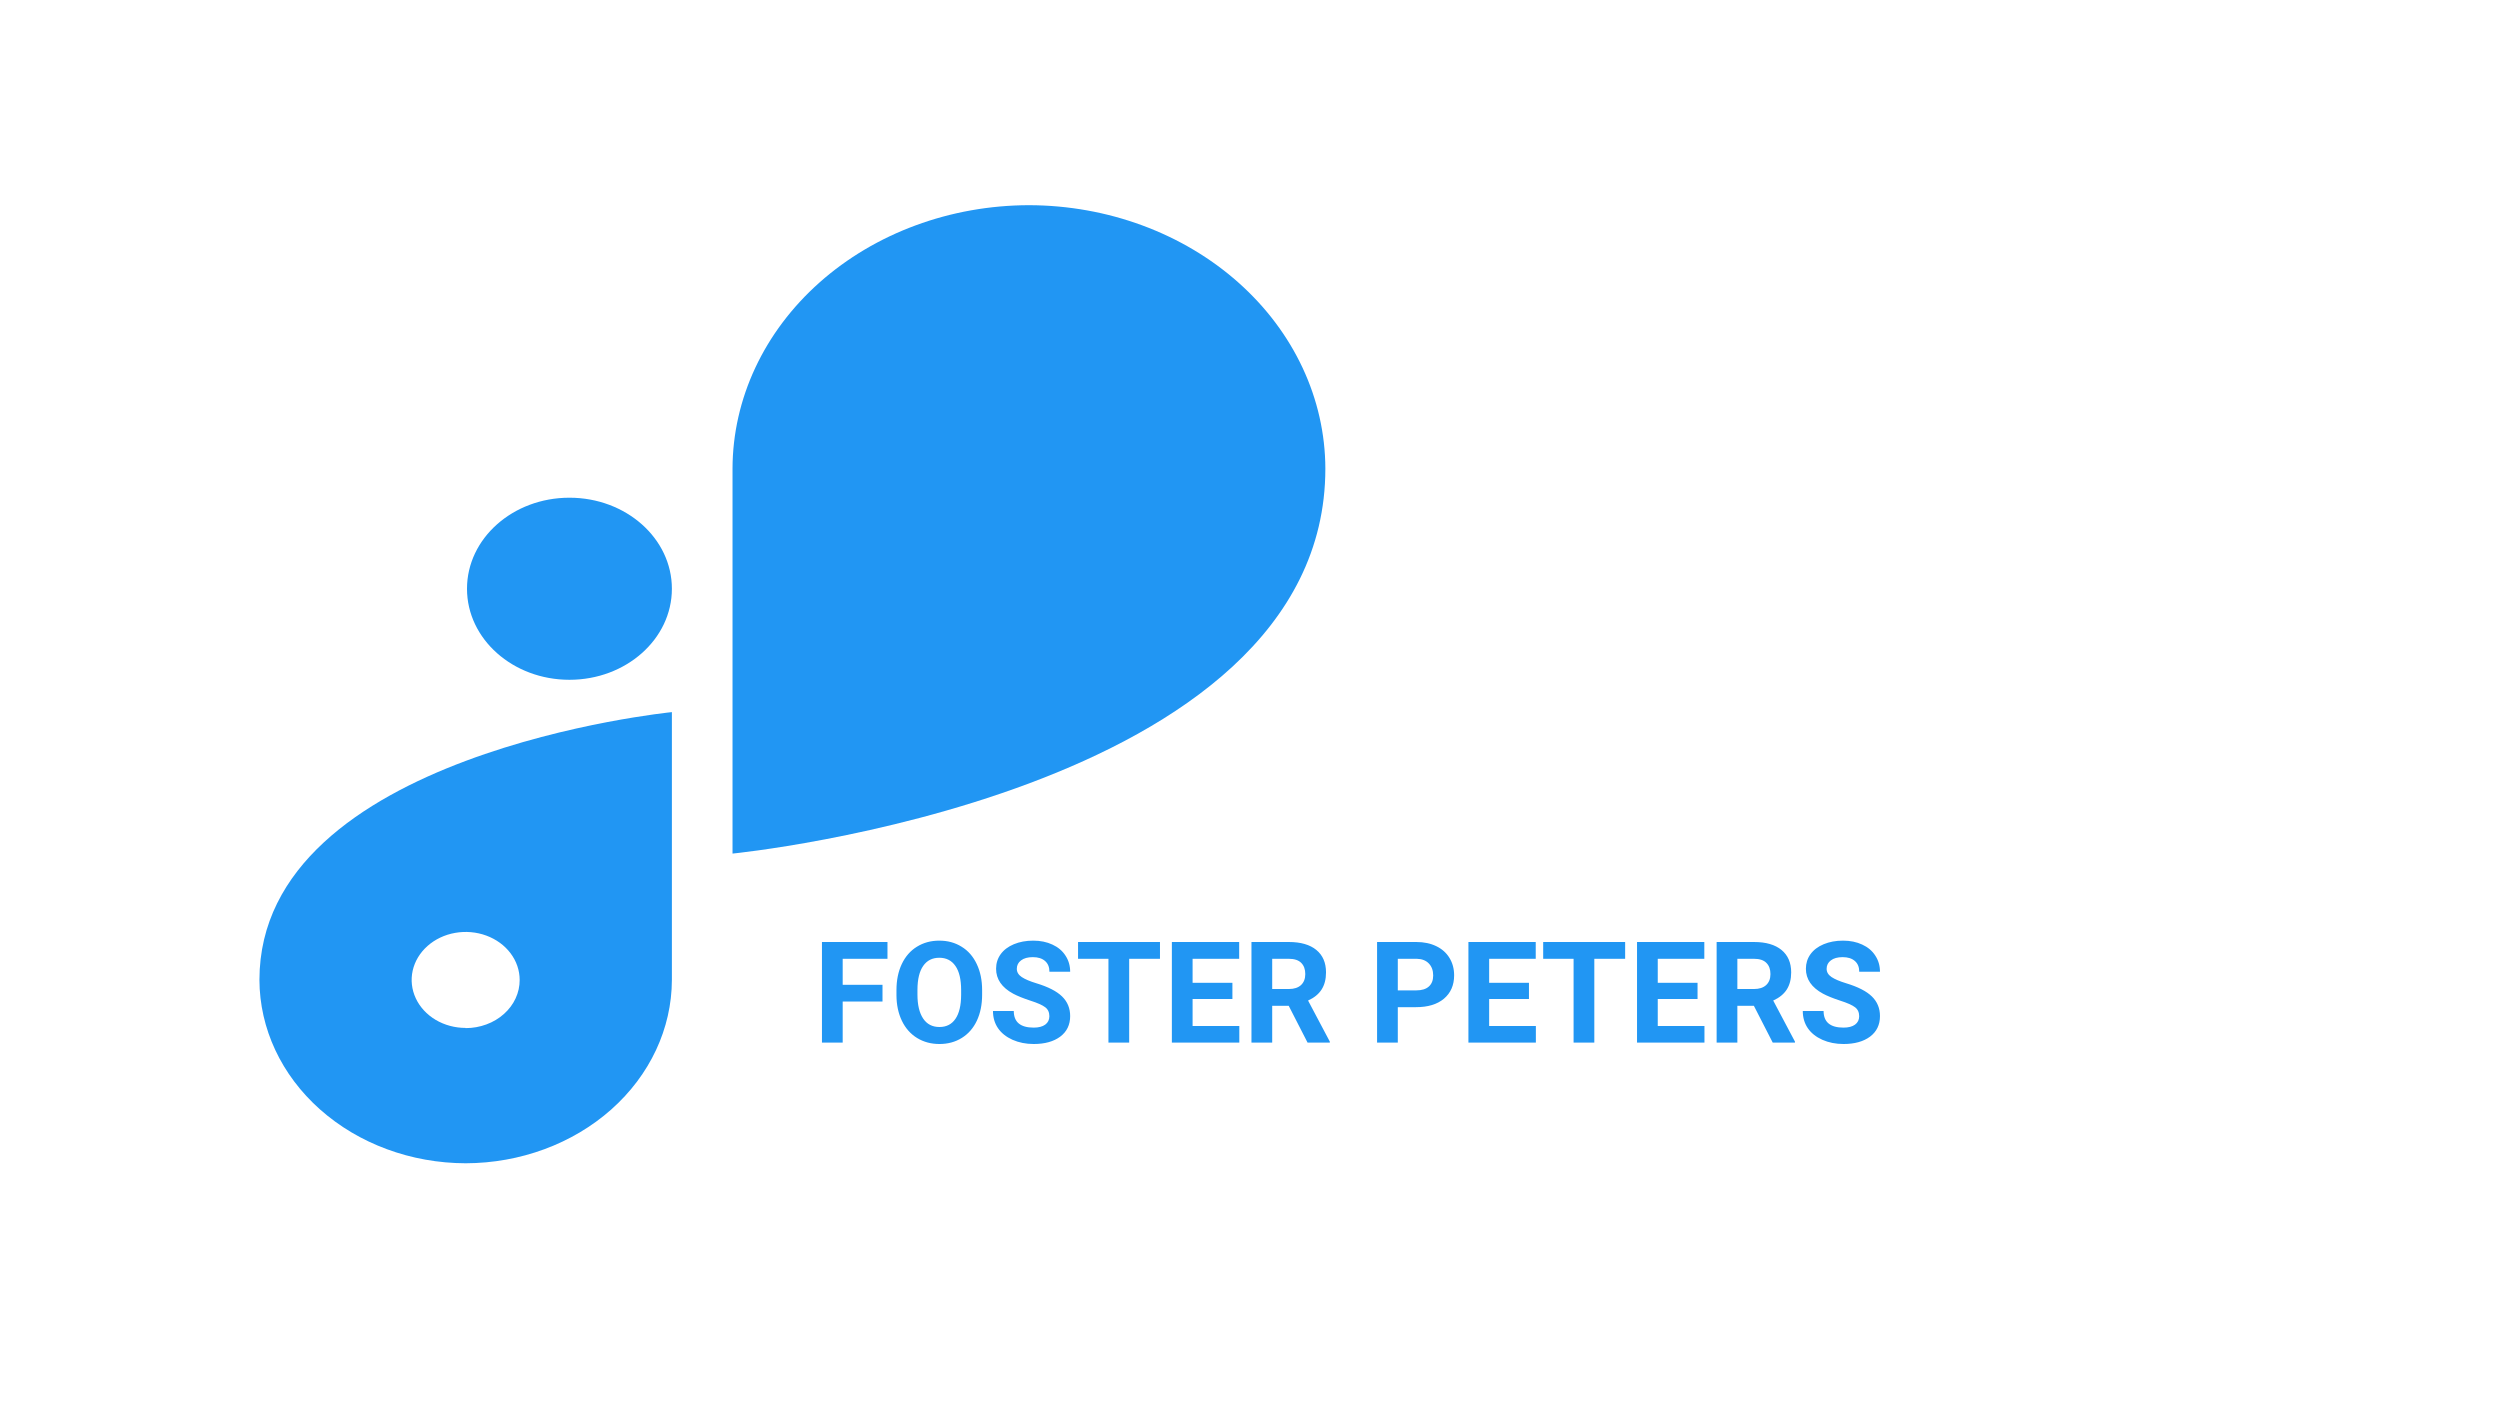
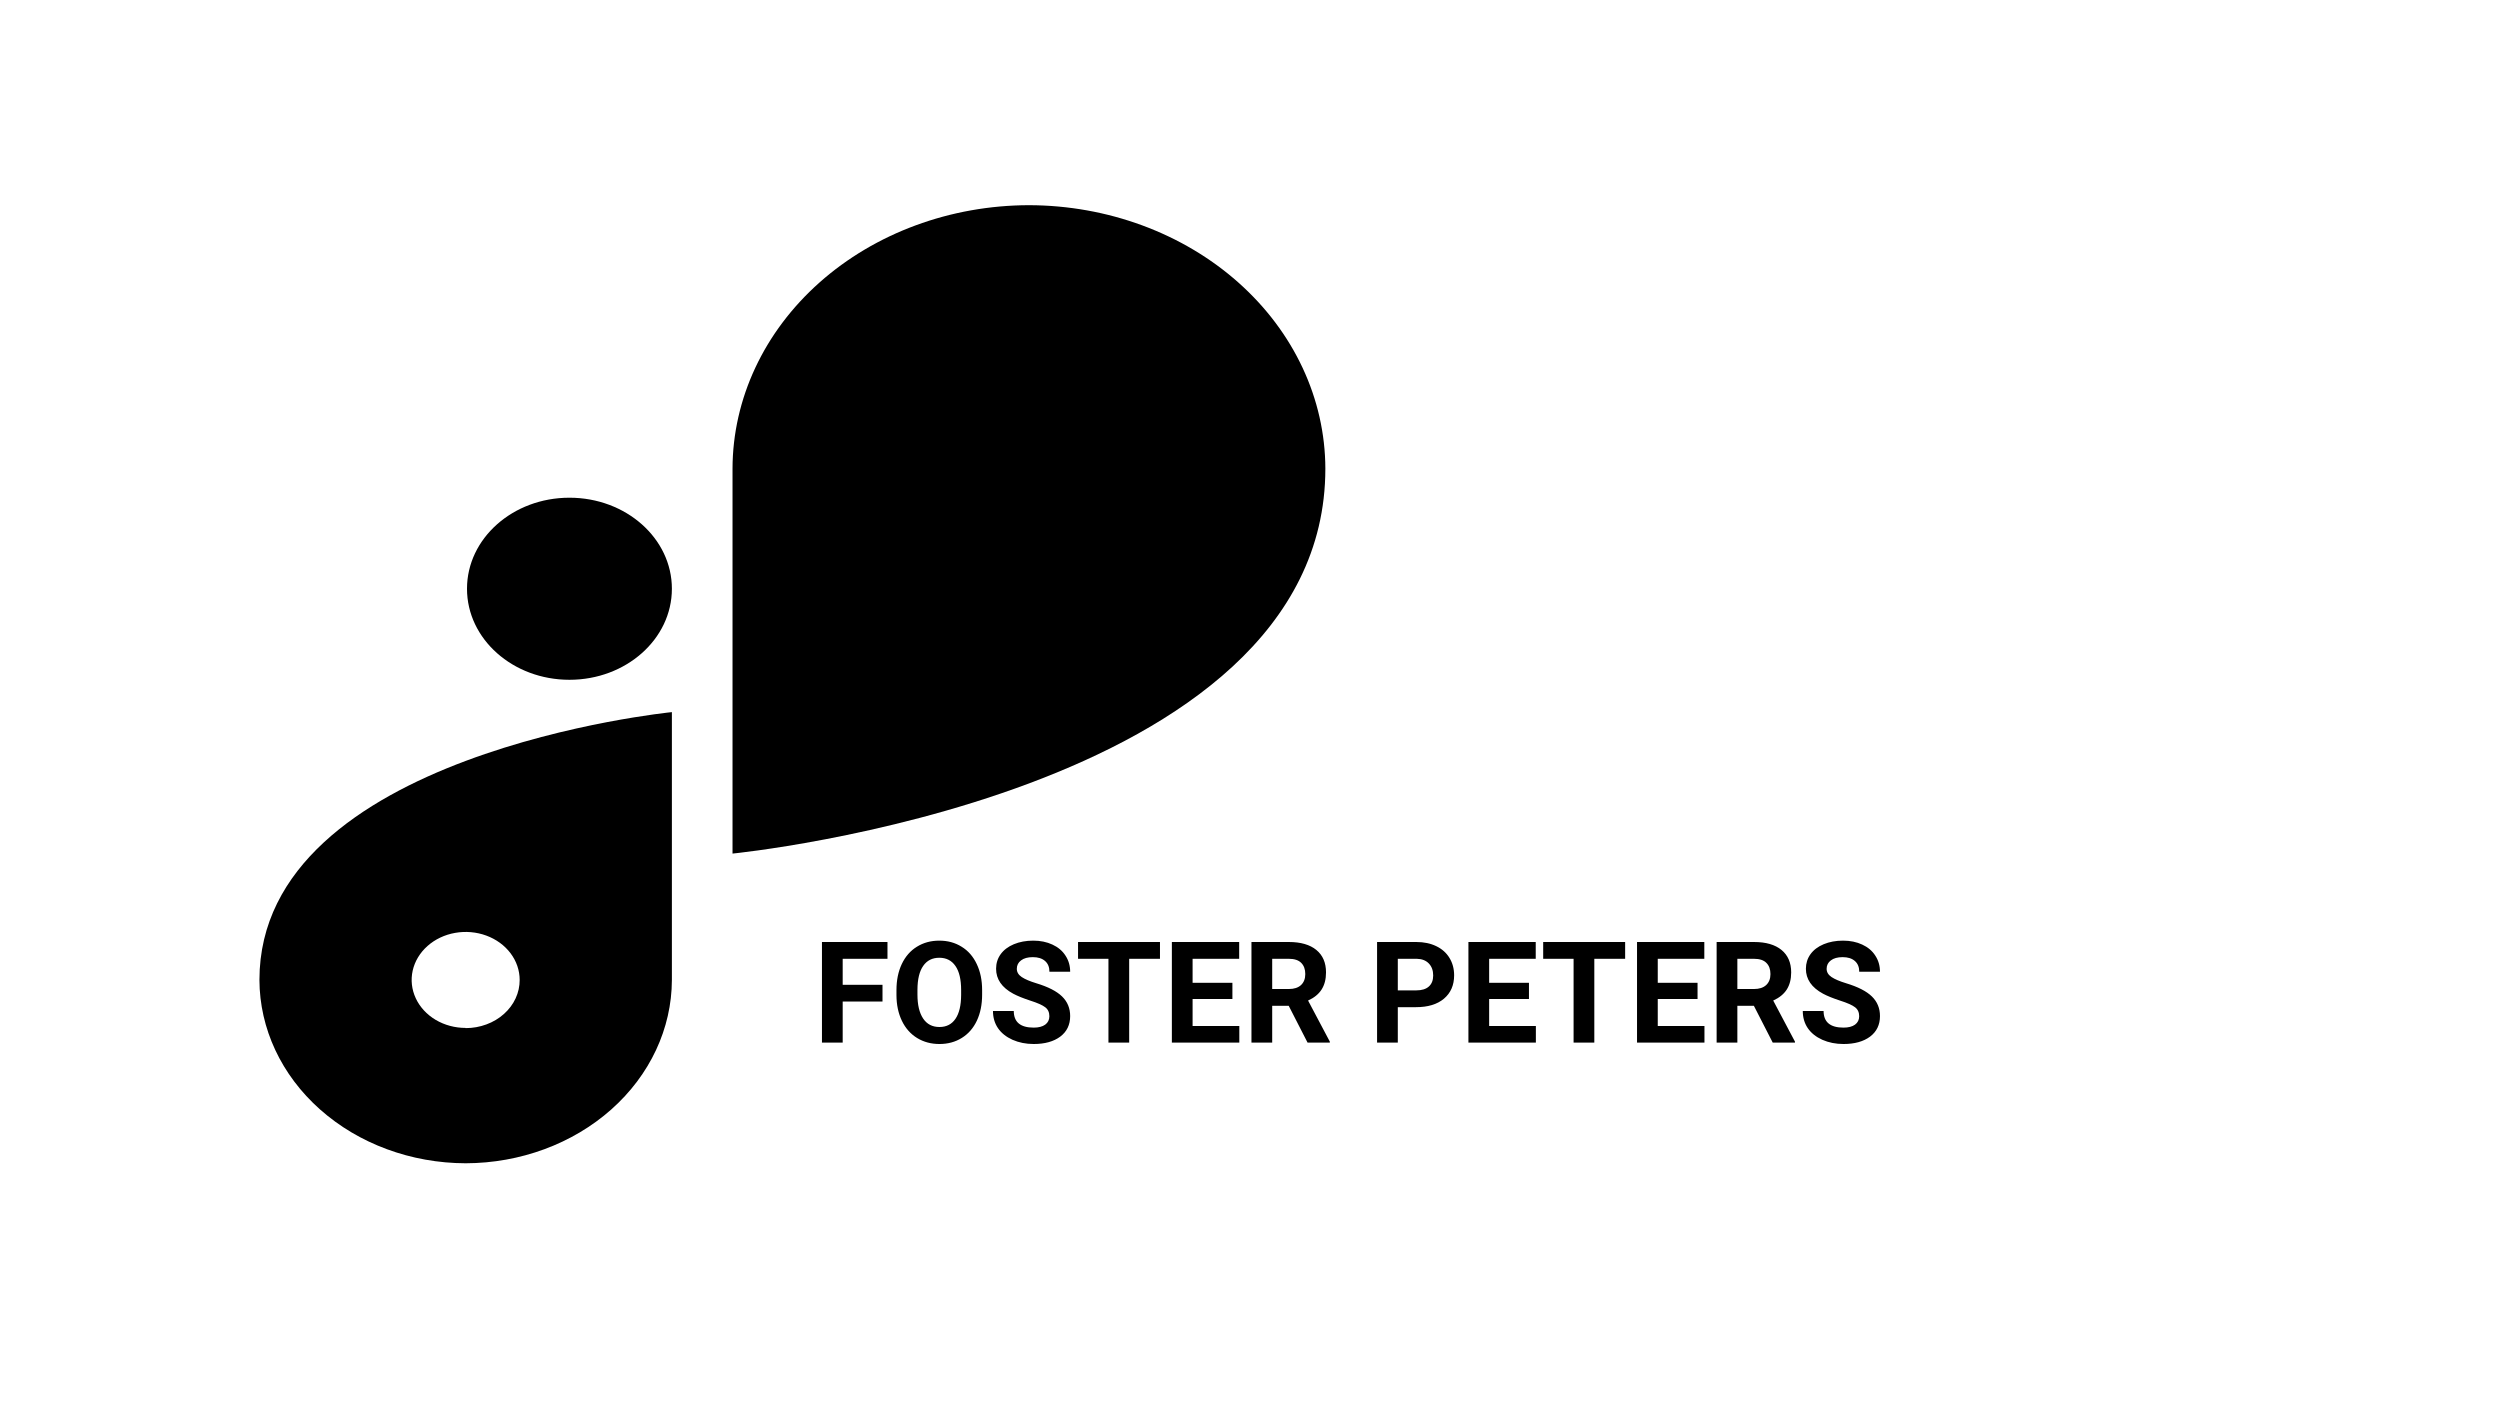
- <svg xmlns="http://www.w3.org/2000/svg" width="106" height="60" viewBox="0 0 106 60" fill="none">
-   <path d="M24.146 21.103H24.143C21.745 21.103 19.801 22.83 19.801 24.962V24.964C19.801 27.095 21.745 28.823 24.143 28.823H24.146C26.544 28.823 28.488 27.095 28.488 24.964V24.962C28.488 22.83 26.544 21.103 24.146 21.103Z" fill="#2196F3" />
-   <path d="M56.195 19.869C56.188 16.909 54.862 14.072 52.507 11.979C50.153 9.886 46.96 8.707 43.63 8.7V8.7C40.298 8.705 37.105 9.884 34.748 11.977C32.392 14.071 31.066 16.908 31.059 19.869V36.192C31.059 36.192 56.192 33.704 56.195 19.872V19.869Z" fill="#2196F3" />
-   <path d="M11 41.55C11.006 43.609 11.929 45.583 13.568 47.039C15.206 48.496 17.427 49.317 19.744 49.323C22.061 49.317 24.281 48.496 25.92 47.04C27.558 45.584 28.482 43.611 28.488 41.552V30.194C28.488 30.194 11 31.927 11 41.55ZM19.744 43.584C19.291 43.584 18.849 43.465 18.472 43.242C18.096 43.018 17.802 42.7 17.629 42.328C17.455 41.956 17.41 41.547 17.498 41.153C17.587 40.758 17.805 40.395 18.125 40.111C18.445 39.826 18.853 39.632 19.297 39.554C19.742 39.475 20.202 39.515 20.62 39.669C21.039 39.823 21.396 40.084 21.648 40.419C21.9 40.754 22.034 41.147 22.034 41.55C22.035 41.817 21.977 42.083 21.862 42.331C21.748 42.578 21.579 42.804 21.366 42.993C21.154 43.183 20.901 43.334 20.622 43.436C20.344 43.539 20.046 43.592 19.744 43.592V43.584Z" fill="#2196F3" />
-   <path d="M37.418 42.464H35.73V44.207H34.851V39.941H37.629V40.653H35.73V41.755H37.418V42.464ZM41.642 42.171C41.642 42.591 41.568 42.959 41.42 43.275C41.271 43.592 41.058 43.836 40.781 44.008C40.506 44.18 40.189 44.266 39.832 44.266C39.478 44.266 39.163 44.181 38.885 44.011C38.608 43.841 38.393 43.599 38.241 43.284C38.089 42.968 38.011 42.604 38.01 42.194V41.983C38.01 41.563 38.085 41.194 38.235 40.876C38.387 40.556 38.601 40.31 38.877 40.141C39.154 39.969 39.47 39.883 39.826 39.883C40.181 39.883 40.497 39.969 40.772 40.141C41.05 40.31 41.263 40.556 41.414 40.876C41.566 41.194 41.642 41.562 41.642 41.98V42.171ZM40.752 41.977C40.752 41.53 40.672 41.19 40.511 40.958C40.351 40.725 40.123 40.609 39.826 40.609C39.531 40.609 39.303 40.724 39.143 40.955C38.983 41.184 38.902 41.519 38.9 41.963V42.171C38.9 42.606 38.98 42.944 39.14 43.184C39.3 43.425 39.531 43.545 39.832 43.545C40.127 43.545 40.353 43.43 40.511 43.199C40.67 42.967 40.75 42.629 40.752 42.185V41.977ZM44.493 43.088C44.493 42.922 44.434 42.795 44.317 42.707C44.2 42.617 43.989 42.523 43.684 42.426C43.38 42.326 43.138 42.228 42.961 42.133C42.476 41.871 42.234 41.518 42.234 41.075C42.234 40.845 42.298 40.639 42.427 40.46C42.558 40.278 42.745 40.137 42.987 40.035C43.231 39.934 43.505 39.883 43.807 39.883C44.112 39.883 44.383 39.938 44.622 40.05C44.86 40.159 45.045 40.314 45.175 40.516C45.308 40.717 45.375 40.945 45.375 41.201H44.496C44.496 41.006 44.434 40.854 44.311 40.747C44.188 40.638 44.015 40.583 43.793 40.583C43.578 40.583 43.411 40.629 43.292 40.721C43.172 40.81 43.113 40.93 43.113 41.078C43.113 41.217 43.182 41.333 43.321 41.427C43.462 41.52 43.668 41.608 43.939 41.69C44.439 41.841 44.803 42.027 45.032 42.25C45.26 42.472 45.375 42.75 45.375 43.082C45.375 43.451 45.235 43.741 44.956 43.952C44.676 44.161 44.3 44.266 43.828 44.266C43.5 44.266 43.201 44.206 42.931 44.087C42.662 43.966 42.456 43.801 42.313 43.592C42.172 43.383 42.102 43.141 42.102 42.865H42.984C42.984 43.336 43.265 43.571 43.828 43.571C44.037 43.571 44.2 43.529 44.317 43.445C44.434 43.359 44.493 43.24 44.493 43.088ZM49.183 40.653H47.877V44.207H46.998V40.653H45.709V39.941H49.183V40.653ZM52.254 42.358H50.566V43.501H52.547V44.207H49.687V39.941H52.541V40.653H50.566V41.67H52.254V42.358ZM54.641 42.645H53.941V44.207H53.062V39.941H54.647C55.151 39.941 55.54 40.054 55.813 40.278C56.087 40.503 56.223 40.82 56.223 41.23C56.223 41.521 56.16 41.764 56.033 41.96C55.908 42.153 55.718 42.307 55.462 42.423L56.385 44.166V44.207H55.441L54.641 42.645ZM53.941 41.934H54.65C54.871 41.934 55.042 41.878 55.163 41.767C55.284 41.653 55.344 41.498 55.344 41.301C55.344 41.099 55.287 40.941 55.172 40.826C55.058 40.711 54.883 40.653 54.647 40.653H53.941V41.934ZM59.267 42.704V44.207H58.388V39.941H60.052C60.373 39.941 60.654 40 60.896 40.117C61.14 40.234 61.328 40.401 61.459 40.618C61.59 40.833 61.655 41.078 61.655 41.353C61.655 41.771 61.511 42.101 61.224 42.344C60.939 42.584 60.544 42.704 60.038 42.704H59.267ZM59.267 41.992H60.052C60.285 41.992 60.462 41.937 60.583 41.828C60.706 41.719 60.767 41.562 60.767 41.359C60.767 41.15 60.706 40.981 60.583 40.852C60.46 40.724 60.29 40.657 60.073 40.653H59.267V41.992ZM64.828 42.358H63.14V43.501H65.121V44.207H62.261V39.941H65.115V40.653H63.14V41.67H64.828V42.358ZM68.906 40.653H67.599V44.207H66.72V40.653H65.431V39.941H68.906V40.653ZM71.976 42.358H70.289V43.501H72.269V44.207H69.41V39.941H72.263V40.653H70.289V41.67H71.976V42.358ZM74.364 42.645H73.664V44.207H72.785V39.941H74.37C74.874 39.941 75.262 40.054 75.536 40.278C75.809 40.503 75.946 40.82 75.946 41.23C75.946 41.521 75.882 41.764 75.756 41.96C75.631 42.153 75.44 42.307 75.184 42.423L76.107 44.166V44.207H75.164L74.364 42.645ZM73.664 41.934H74.373C74.593 41.934 74.764 41.878 74.885 41.767C75.007 41.653 75.067 41.498 75.067 41.301C75.067 41.099 75.01 40.941 74.894 40.826C74.781 40.711 74.606 40.653 74.37 40.653H73.664V41.934ZM78.829 43.088C78.829 42.922 78.77 42.795 78.653 42.707C78.536 42.617 78.325 42.523 78.02 42.426C77.716 42.326 77.474 42.228 77.297 42.133C76.812 41.871 76.57 41.518 76.57 41.075C76.57 40.845 76.635 40.639 76.763 40.46C76.894 40.278 77.081 40.137 77.323 40.035C77.567 39.934 77.841 39.883 78.143 39.883C78.448 39.883 78.719 39.938 78.958 40.05C79.196 40.159 79.381 40.314 79.511 40.516C79.644 40.717 79.711 40.945 79.711 41.201H78.832C78.832 41.006 78.77 40.854 78.647 40.747C78.524 40.638 78.351 40.583 78.129 40.583C77.914 40.583 77.747 40.629 77.628 40.721C77.508 40.81 77.449 40.93 77.449 41.078C77.449 41.217 77.518 41.333 77.657 41.427C77.797 41.52 78.004 41.608 78.275 41.69C78.775 41.841 79.139 42.027 79.368 42.25C79.596 42.472 79.711 42.75 79.711 43.082C79.711 43.451 79.571 43.741 79.292 43.952C79.012 44.161 78.636 44.266 78.164 44.266C77.836 44.266 77.537 44.206 77.267 44.087C76.998 43.966 76.792 43.801 76.649 43.592C76.508 43.383 76.438 43.141 76.438 42.865H77.32C77.32 43.336 77.601 43.571 78.164 43.571C78.373 43.571 78.536 43.529 78.653 43.445C78.77 43.359 78.829 43.24 78.829 43.088Z" fill="#2196F3" />
+ <svg xmlns="http://www.w3.org/2000/svg" width="106" height="60" viewBox="0 0 106 60">
+   <path d="M24.146 21.103H24.143C21.745 21.103 19.801 22.83 19.801 24.962V24.964C19.801 27.095 21.745 28.823 24.143 28.823H24.146C26.544 28.823 28.488 27.095 28.488 24.964V24.962C28.488 22.83 26.544 21.103 24.146 21.103Z" />
+   <path d="M56.195 19.869C56.188 16.909 54.862 14.072 52.507 11.979C50.153 9.886 46.96 8.707 43.63 8.7V8.7C40.298 8.705 37.105 9.884 34.748 11.977C32.392 14.071 31.066 16.908 31.059 19.869V36.192C31.059 36.192 56.192 33.704 56.195 19.872V19.869Z" />
+   <path d="M11 41.55C11.006 43.609 11.929 45.583 13.568 47.039C15.206 48.496 17.427 49.317 19.744 49.323C22.061 49.317 24.281 48.496 25.92 47.04C27.558 45.584 28.482 43.611 28.488 41.552V30.194C28.488 30.194 11 31.927 11 41.55ZM19.744 43.584C19.291 43.584 18.849 43.465 18.472 43.242C18.096 43.018 17.802 42.7 17.629 42.328C17.455 41.956 17.41 41.547 17.498 41.153C17.587 40.758 17.805 40.395 18.125 40.111C18.445 39.826 18.853 39.632 19.297 39.554C19.742 39.475 20.202 39.515 20.62 39.669C21.039 39.823 21.396 40.084 21.648 40.419C21.9 40.754 22.034 41.147 22.034 41.55C22.035 41.817 21.977 42.083 21.862 42.331C21.748 42.578 21.579 42.804 21.366 42.993C21.154 43.183 20.901 43.334 20.622 43.436C20.344 43.539 20.046 43.592 19.744 43.592V43.584Z" />
+   <path d="M37.418 42.464H35.73V44.207H34.851V39.941H37.629V40.653H35.73V41.755H37.418V42.464ZM41.642 42.171C41.642 42.591 41.568 42.959 41.42 43.275C41.271 43.592 41.058 43.836 40.781 44.008C40.506 44.18 40.189 44.266 39.832 44.266C39.478 44.266 39.163 44.181 38.885 44.011C38.608 43.841 38.393 43.599 38.241 43.284C38.089 42.968 38.011 42.604 38.01 42.194V41.983C38.01 41.563 38.085 41.194 38.235 40.876C38.387 40.556 38.601 40.31 38.877 40.141C39.154 39.969 39.47 39.883 39.826 39.883C40.181 39.883 40.497 39.969 40.772 40.141C41.05 40.31 41.263 40.556 41.414 40.876C41.566 41.194 41.642 41.562 41.642 41.98V42.171ZM40.752 41.977C40.752 41.53 40.672 41.19 40.511 40.958C40.351 40.725 40.123 40.609 39.826 40.609C39.531 40.609 39.303 40.724 39.143 40.955C38.983 41.184 38.902 41.519 38.9 41.963V42.171C38.9 42.606 38.98 42.944 39.14 43.184C39.3 43.425 39.531 43.545 39.832 43.545C40.127 43.545 40.353 43.43 40.511 43.199C40.67 42.967 40.75 42.629 40.752 42.185V41.977ZM44.493 43.088C44.493 42.922 44.434 42.795 44.317 42.707C44.2 42.617 43.989 42.523 43.684 42.426C43.38 42.326 43.138 42.228 42.961 42.133C42.476 41.871 42.234 41.518 42.234 41.075C42.234 40.845 42.298 40.639 42.427 40.46C42.558 40.278 42.745 40.137 42.987 40.035C43.231 39.934 43.505 39.883 43.807 39.883C44.112 39.883 44.383 39.938 44.622 40.05C44.86 40.159 45.045 40.314 45.175 40.516C45.308 40.717 45.375 40.945 45.375 41.201H44.496C44.496 41.006 44.434 40.854 44.311 40.747C44.188 40.638 44.015 40.583 43.793 40.583C43.578 40.583 43.411 40.629 43.292 40.721C43.172 40.81 43.113 40.93 43.113 41.078C43.113 41.217 43.182 41.333 43.321 41.427C43.462 41.52 43.668 41.608 43.939 41.69C44.439 41.841 44.803 42.027 45.032 42.25C45.26 42.472 45.375 42.75 45.375 43.082C45.375 43.451 45.235 43.741 44.956 43.952C44.676 44.161 44.3 44.266 43.828 44.266C43.5 44.266 43.201 44.206 42.931 44.087C42.662 43.966 42.456 43.801 42.313 43.592C42.172 43.383 42.102 43.141 42.102 42.865H42.984C42.984 43.336 43.265 43.571 43.828 43.571C44.037 43.571 44.2 43.529 44.317 43.445C44.434 43.359 44.493 43.24 44.493 43.088ZM49.183 40.653H47.877V44.207H46.998V40.653H45.709V39.941H49.183V40.653ZM52.254 42.358H50.566V43.501H52.547V44.207H49.687V39.941H52.541V40.653H50.566V41.67H52.254V42.358ZM54.641 42.645H53.941V44.207H53.062V39.941H54.647C55.151 39.941 55.54 40.054 55.813 40.278C56.087 40.503 56.223 40.82 56.223 41.23C56.223 41.521 56.16 41.764 56.033 41.96C55.908 42.153 55.718 42.307 55.462 42.423L56.385 44.166V44.207H55.441L54.641 42.645ZM53.941 41.934H54.65C54.871 41.934 55.042 41.878 55.163 41.767C55.284 41.653 55.344 41.498 55.344 41.301C55.344 41.099 55.287 40.941 55.172 40.826C55.058 40.711 54.883 40.653 54.647 40.653H53.941V41.934ZM59.267 42.704V44.207H58.388V39.941H60.052C60.373 39.941 60.654 40 60.896 40.117C61.14 40.234 61.328 40.401 61.459 40.618C61.59 40.833 61.655 41.078 61.655 41.353C61.655 41.771 61.511 42.101 61.224 42.344C60.939 42.584 60.544 42.704 60.038 42.704H59.267ZM59.267 41.992H60.052C60.285 41.992 60.462 41.937 60.583 41.828C60.706 41.719 60.767 41.562 60.767 41.359C60.767 41.15 60.706 40.981 60.583 40.852C60.46 40.724 60.29 40.657 60.073 40.653H59.267V41.992ZM64.828 42.358H63.14V43.501H65.121V44.207H62.261V39.941H65.115V40.653H63.14V41.67H64.828V42.358ZM68.906 40.653H67.599V44.207H66.72V40.653H65.431V39.941H68.906V40.653ZM71.976 42.358H70.289V43.501H72.269V44.207H69.41V39.941H72.263V40.653H70.289V41.67H71.976V42.358ZM74.364 42.645H73.664V44.207H72.785V39.941H74.37C74.874 39.941 75.262 40.054 75.536 40.278C75.809 40.503 75.946 40.82 75.946 41.23C75.946 41.521 75.882 41.764 75.756 41.96C75.631 42.153 75.44 42.307 75.184 42.423L76.107 44.166V44.207H75.164L74.364 42.645ZM73.664 41.934H74.373C74.593 41.934 74.764 41.878 74.885 41.767C75.007 41.653 75.067 41.498 75.067 41.301C75.067 41.099 75.01 40.941 74.894 40.826C74.781 40.711 74.606 40.653 74.37 40.653H73.664V41.934ZM78.829 43.088C78.829 42.922 78.77 42.795 78.653 42.707C78.536 42.617 78.325 42.523 78.02 42.426C77.716 42.326 77.474 42.228 77.297 42.133C76.812 41.871 76.57 41.518 76.57 41.075C76.57 40.845 76.635 40.639 76.763 40.46C76.894 40.278 77.081 40.137 77.323 40.035C77.567 39.934 77.841 39.883 78.143 39.883C78.448 39.883 78.719 39.938 78.958 40.05C79.196 40.159 79.381 40.314 79.511 40.516C79.644 40.717 79.711 40.945 79.711 41.201H78.832C78.832 41.006 78.77 40.854 78.647 40.747C78.524 40.638 78.351 40.583 78.129 40.583C77.914 40.583 77.747 40.629 77.628 40.721C77.508 40.81 77.449 40.93 77.449 41.078C77.449 41.217 77.518 41.333 77.657 41.427C77.797 41.52 78.004 41.608 78.275 41.69C78.775 41.841 79.139 42.027 79.368 42.25C79.596 42.472 79.711 42.75 79.711 43.082C79.711 43.451 79.571 43.741 79.292 43.952C79.012 44.161 78.636 44.266 78.164 44.266C77.836 44.266 77.537 44.206 77.267 44.087C76.998 43.966 76.792 43.801 76.649 43.592C76.508 43.383 76.438 43.141 76.438 42.865H77.32C77.32 43.336 77.601 43.571 78.164 43.571C78.373 43.571 78.536 43.529 78.653 43.445C78.77 43.359 78.829 43.24 78.829 43.088Z" />
</svg>
